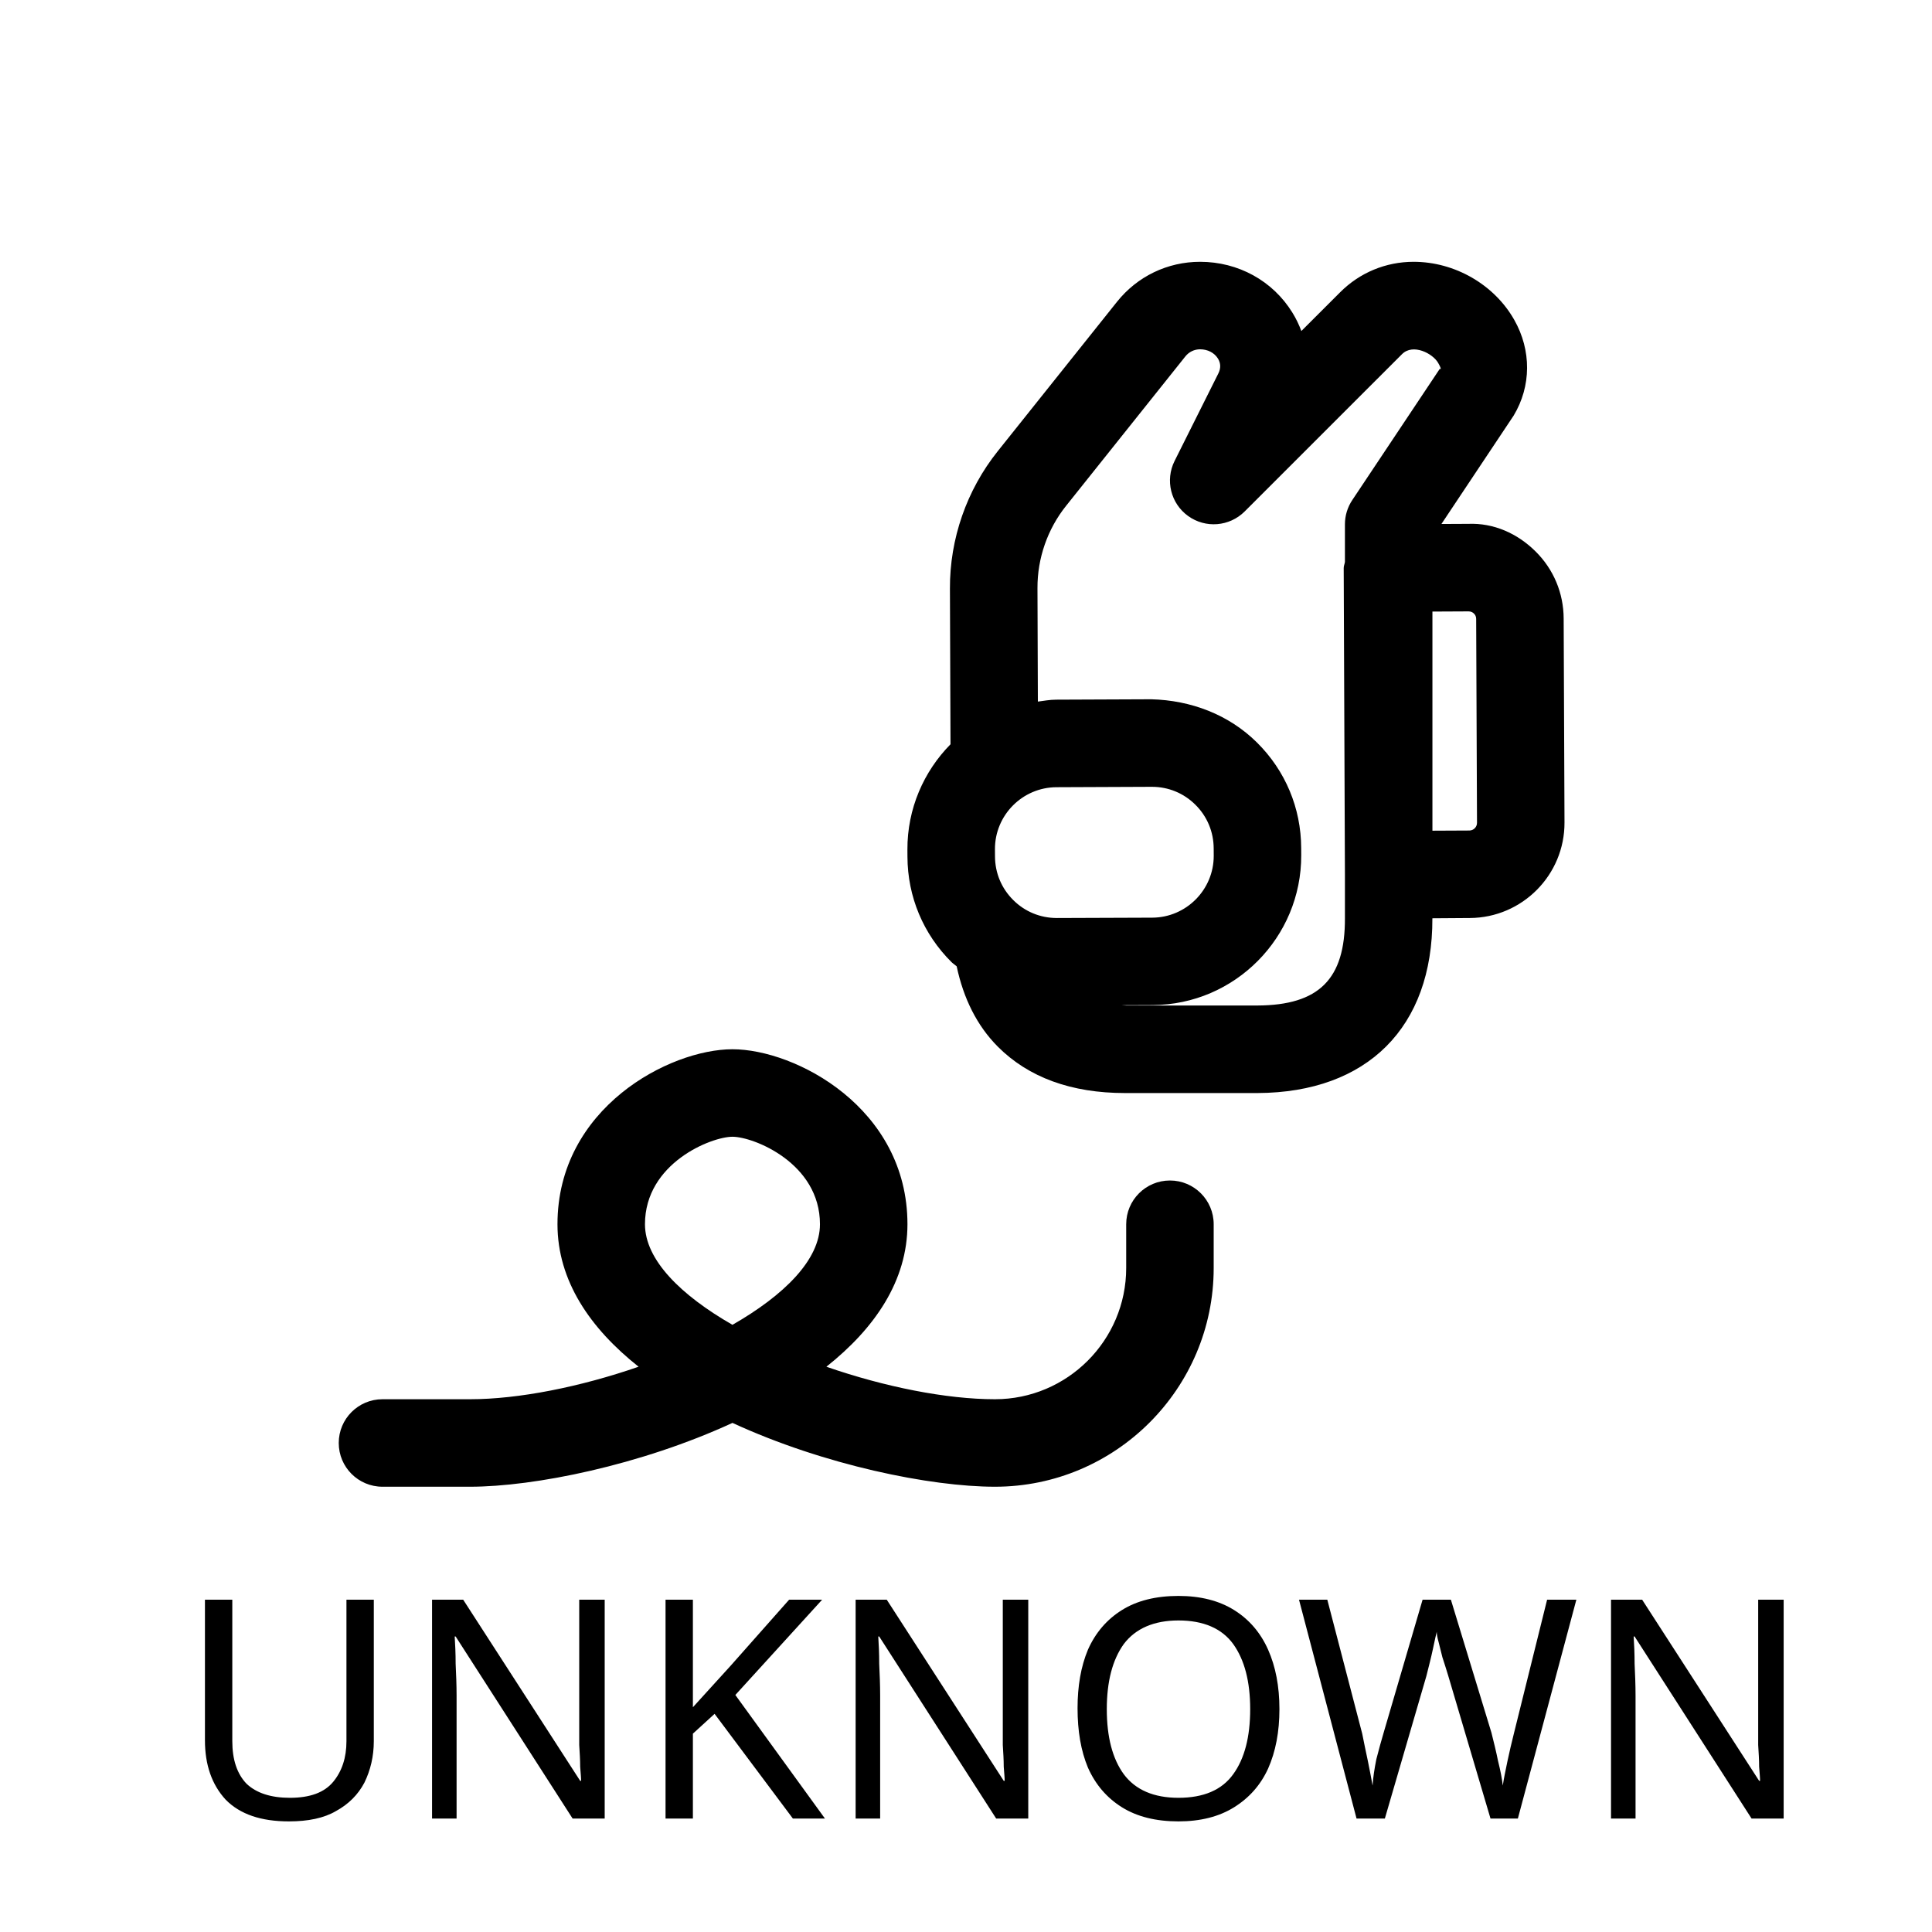
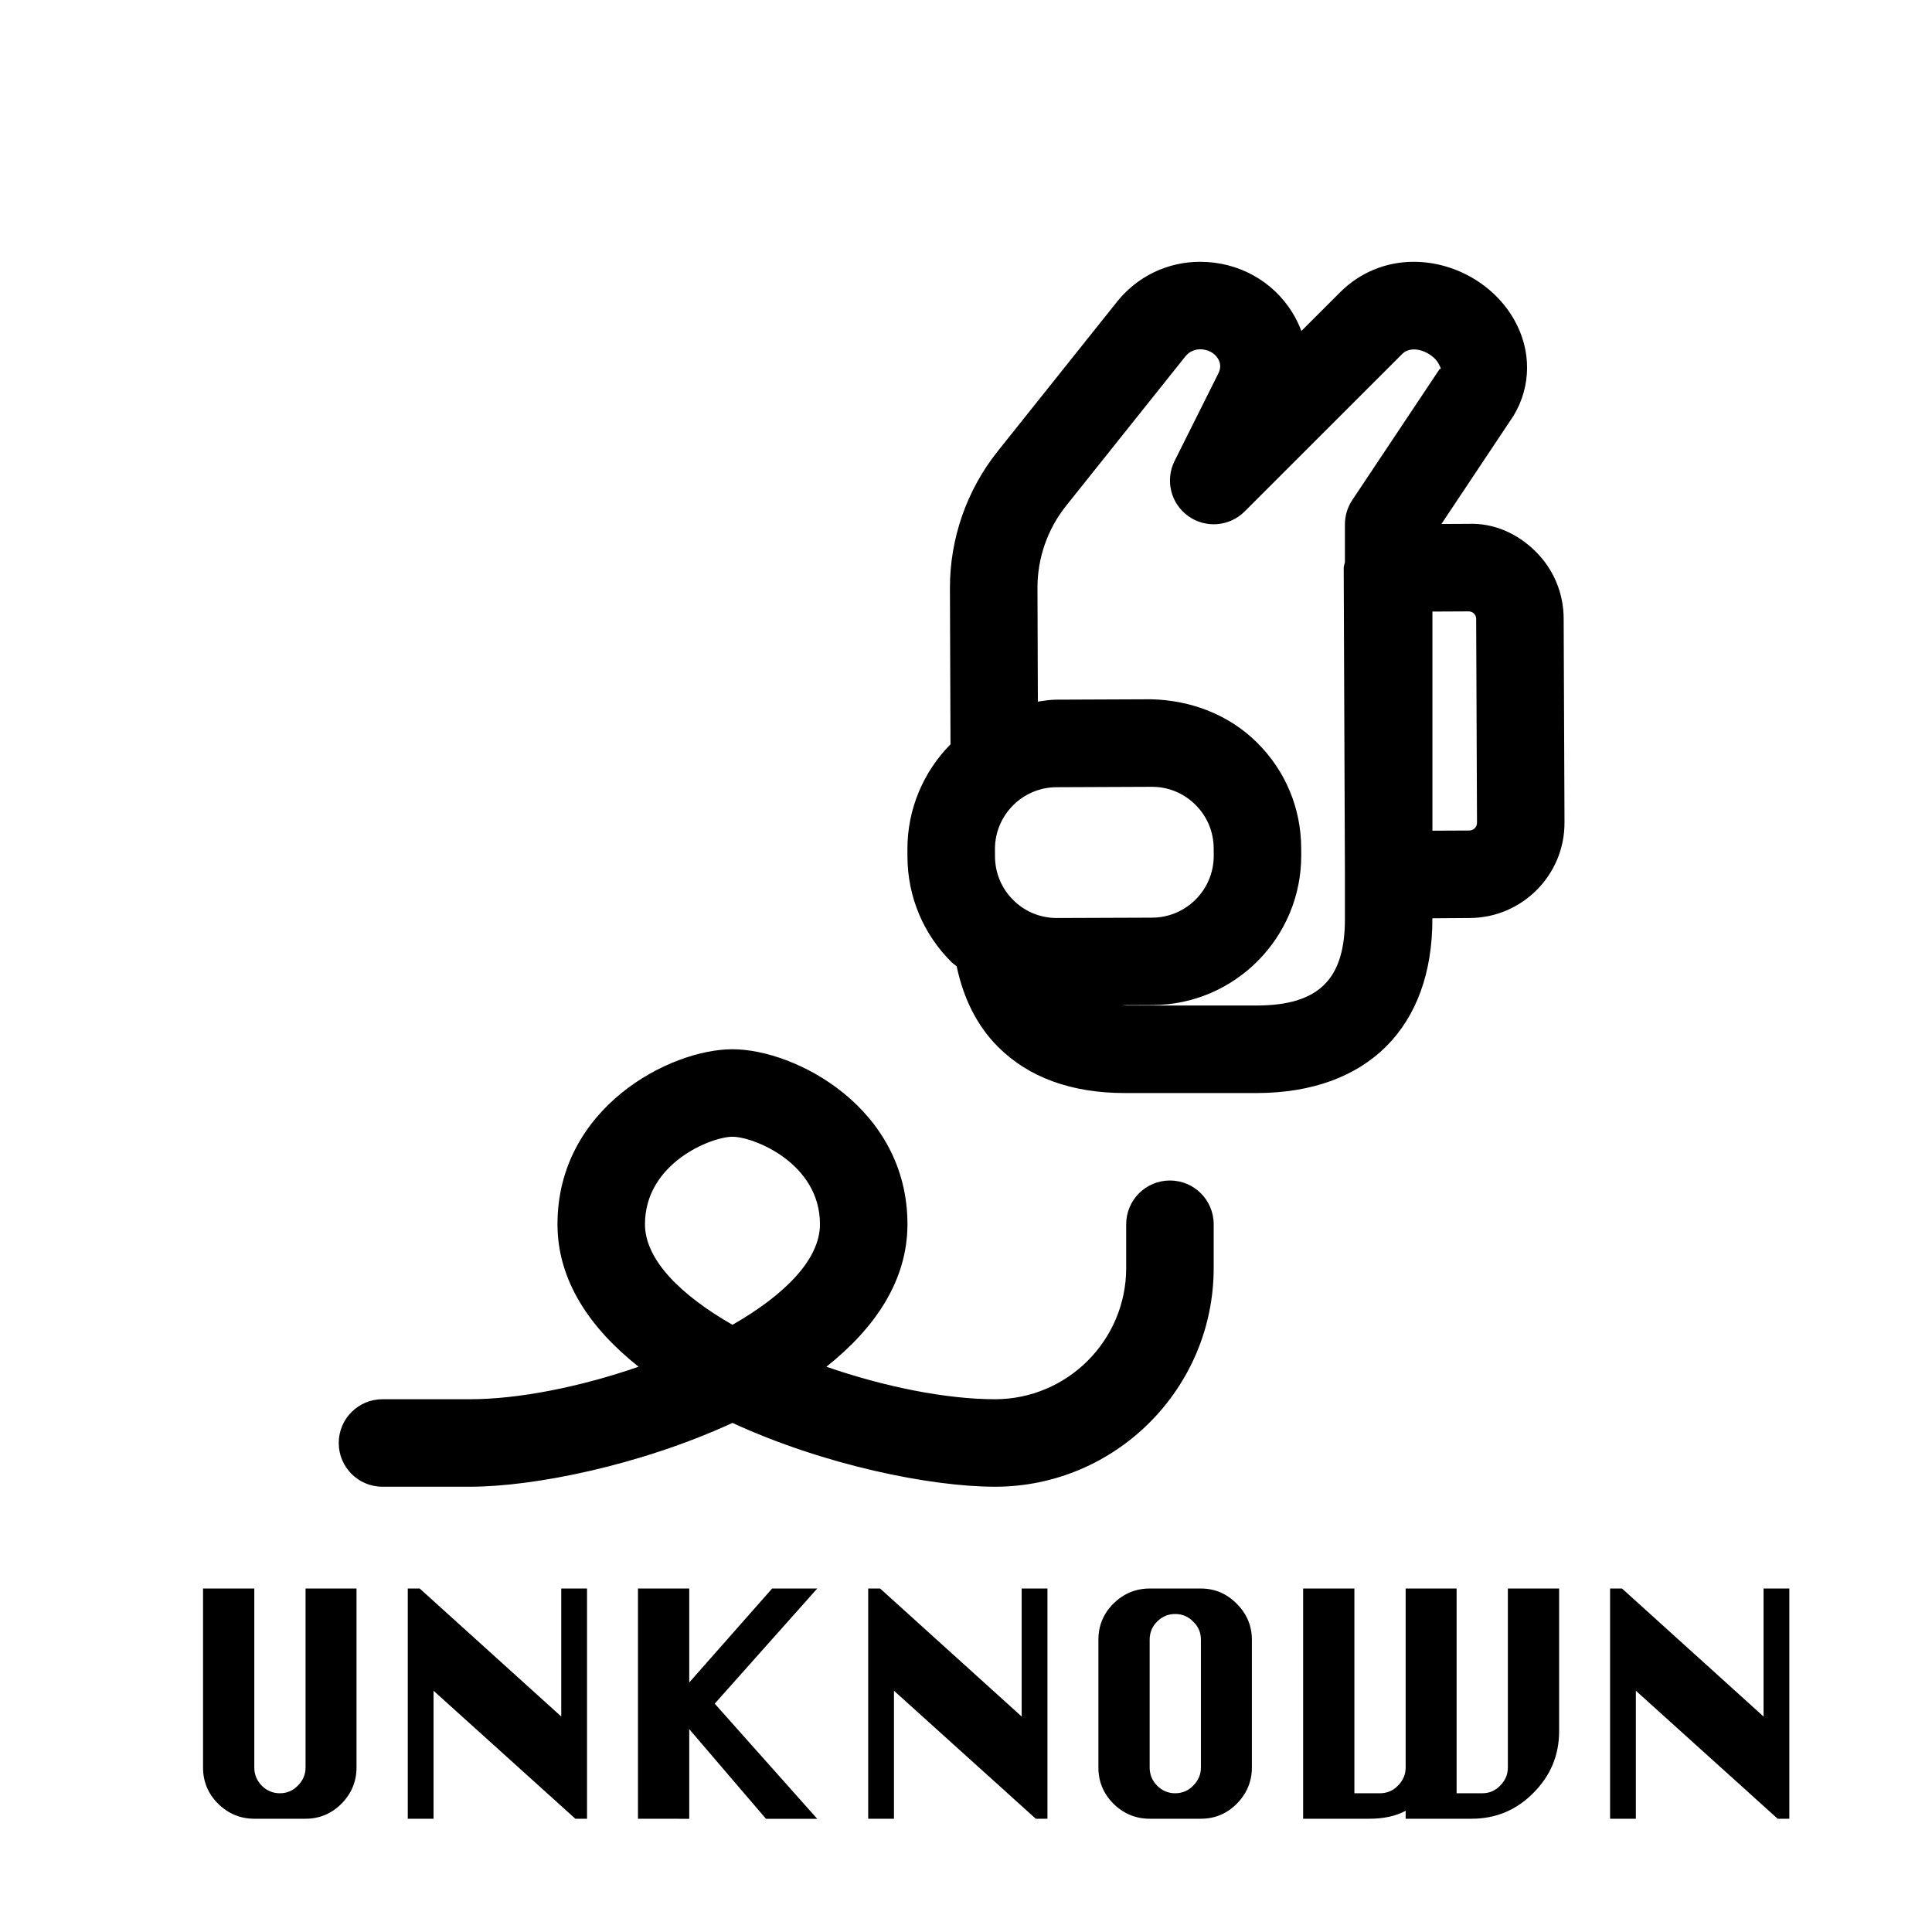
<svg xmlns="http://www.w3.org/2000/svg" fill="#000000" width="800px" height="800px" viewBox="0 0 32 32" version="1.1" xml:space="preserve" id="svg1">
  <defs id="defs1" />
  <style type="text/css" id="style1">
	.st0{display:none;}
</style>
  <g class="st0" id="etc" />
  <g id="Hats" />
  <g id="Crewmates" />
  <g id="ejection" transform="matrix(0.7245925,0,0,0.7245925,4.161434,2.887098)">
    <path d="M 30,10.155 C 29.998,9.574 29.77,9.028 29.357,8.62 28.944,8.21 28.402,7.966 27.816,7.99 L 27.206,7.993 28.857,5.515 C 29.261,4.843 29.266,4.025 28.871,3.328 28.415,2.521 27.512,2 26.57,2 25.936,2 25.339,2.247 24.891,2.696 L 24.004,3.582 C 23.95,3.437 23.882,3.295 23.798,3.16 23.35,2.434 22.561,2 21.689,2 20.945,2 20.254,2.333 19.79,2.914 l -2.726,3.415 c -0.71,0.888 -1.098,2.003 -1.093,3.14 l 0.013,3.56 c -0.611,0.62 -0.989,1.471 -0.985,2.409 l 10e-4,0.162 c 0.003,0.912 0.361,1.768 1.009,2.41 0.036,0.035 0.078,0.06 0.116,0.094 0.156,0.734 0.462,1.355 0.939,1.835 0.702,0.705 1.681,1.062 2.908,1.062 0.009,0 0.019,0 0.027,0 h 3.004 c 2.511,-0.011 4.004,-1.506 3.996,-3.995 L 27.855,17 c 1.199,-0.006 2.17,-0.986 2.164,-2.185 z m -11.581,6.845 c -0.002,0 -0.004,0 -0.006,0 -0.375,0 -0.729,-0.145 -0.994,-0.41 -0.269,-0.266 -0.417,-0.62 -0.418,-1 L 17,15.428 c -0.003,-0.778 0.628,-1.415 1.407,-1.418 l 2.174,-0.009 c 0.003,0 0.005,0 0.007,0 0.375,0 0.729,0.145 0.994,0.41 0.269,0.266 0.417,0.62 0.418,1 l 0.001,0.163 c 0.003,0.778 -0.628,1.415 -1.406,1.418 z M 25,17.004 C 25.006,18.397 24.406,18.994 23,19 h -3.004 c -0.037,-2e-4 -0.068,-0.006 -0.104,-0.007 l 0.712,-0.003 c 1.88,-0.008 3.404,-1.545 3.397,-3.428 L 24,15.4 c -0.003,-0.912 -0.361,-1.768 -1.009,-2.41 -0.647,-0.642 -1.513,-0.967 -2.418,-0.99 l -2.175,0.009 c 0,0 0,0 -10e-4,0 -0.142,6e-4 -0.278,0.026 -0.416,0.044 L 17.972,9.46 C 17.969,8.778 18.201,8.109 18.627,7.577 l 2.726,-3.415 C 21.435,4.059 21.558,4 21.689,4 c 0.174,0 0.326,0.079 0.408,0.211 0.066,0.107 0.069,0.222 0.009,0.342 l -1,2 c -0.219,0.439 -0.088,0.972 0.31,1.258 0.398,0.287 0.945,0.242 1.292,-0.104 l 3.598,-3.597 c 0.249,-0.249 0.703,-0.016 0.826,0.203 0.105,0.185 0.037,0.133 0.037,0.132 l -2,3 C 25.059,7.609 25,7.803 25,8 v 0.861 c -0.007,0.049 -0.029,0.092 -0.028,0.143 L 25,16.014 Z M 27.846,15 27,15.004 V 9.995 l 0.827,-0.004 c 10e-4,0 10e-4,0 10e-4,0 0.059,0 0.099,0.027 0.121,0.05 C 27.973,10.063 28,10.102 28,10.162 l 0.019,4.662 c 0,0.097 -0.078,0.175 -0.174,0.176 z M 21,23 c -0.553,0 -1,0.448 -1,1 v 1 c 0,1.654 -1.346,3 -3,3 -1.11,0 -2.524,-0.282 -3.853,-0.743 C 14.255,26.378 15,25.291 15,24 15,21.337 12.435,20 11,20 9.565,20 7,21.337 7,24 7,25.291 7.745,26.378 8.854,27.257 7.524,27.718 6.11,28 5,28 H 3 c -0.553,0 -1,0.448 -1,1 0,0.552 0.447,1 1,1 h 2 c 1.467,0 3.9,-0.491 6,-1.459 2.1,0.968 4.533,1.459 6,1.459 2.757,0 5,-2.243 5,-5 v -1 c 0,-0.552 -0.447,-1 -1,-1 z M 11,26.299 C 9.824,25.625 9,24.816 9,24 c 0,-1.398 1.518,-2 2,-2 0.482,0 2,0.602 2,2 0,0.816 -0.824,1.625 -2,2.299 z" id="path1" />
  </g>
  <g id="sabotage" />
  <g id="Die" />
  <g id="Die_2" />
  <g id="ghost" />
  <g id="impostor" />
  <g id="pets" />
  <g id="crewmates" />
  <g id="Guides" />
-   <text xml:space="preserve" style="font-size:5.084px;font-family:Silom;-inkscape-font-specification:'Silom, Normal';text-align:start;writing-mode:lr-tb;direction:ltr;text-anchor:start;fill:#000000;stroke-width:0.026" x="2.941" y="30.124" id="text1">
-     <tspan id="tspan1" style="stroke-width:0.026" x="2.941" y="30.124">UNKNOWN</tspan>
-   </text>
+   <path d="M 5.061,26.311 H 5.905 v 2.964 q 0,0.346 -0.249,0.6 -0.249,0.249 -0.595,0.249 H 4.212 q -0.346,0 -0.6,-0.249 -0.249,-0.249 -0.249,-0.6 v -2.964 h 0.849 v 2.964 q 0,0.173 0.122,0.3 0.127,0.127 0.3,0.127 0.178,0 0.3,-0.127 0.127,-0.127 0.127,-0.3 z m 1.693,3.813 V 26.311 H 6.952 l 2.344,2.12 v -2.12 h 0.427 v 3.813 H 9.53 l -2.349,-2.12 v 2.12 z m 3.813,0 v -3.813 h 0.849 v 1.556 l 1.373,-1.556 h 0.747 l -1.698,1.907 1.698,1.907 h -0.849 l -1.271,-1.485 v 1.485 z m 3.813,0 v -3.813 h 0.198 l 2.344,2.12 v -2.12 h 0.427 v 3.813 h -0.193 l -2.349,-2.12 v 2.12 z m 4.662,-3.813 h 0.849 q 0.346,0 0.595,0.254 0.249,0.249 0.249,0.595 v 2.115 q 0,0.346 -0.249,0.6 -0.249,0.249 -0.595,0.249 h -0.849 q -0.346,0 -0.6,-0.249 -0.249,-0.249 -0.249,-0.6 v -2.115 q 0,-0.351 0.249,-0.6 0.254,-0.249 0.6,-0.249 z m 0,0.849 v 2.115 q 0,0.173 0.122,0.3 0.127,0.127 0.3,0.127 0.178,0 0.3,-0.127 0.127,-0.127 0.127,-0.3 v -2.115 q 0,-0.178 -0.127,-0.3 -0.122,-0.127 -0.3,-0.127 -0.173,0 -0.3,0.127 -0.122,0.122 -0.122,0.3 z m 2.542,-0.849 h 0.849 v 3.391 h 0.422 q 0.178,0 0.3,-0.127 0.127,-0.127 0.127,-0.3 v -2.964 h 0.844 v 3.391 h 0.427 q 0.173,0 0.295,-0.127 0.127,-0.127 0.127,-0.3 v -2.964 h 0.849 v 2.364 q 0,0.595 -0.427,1.022 -0.422,0.427 -1.022,0.427 h -1.093 v -0.132 q -0.244,0.132 -0.6,0.132 h -1.098 z m 5.084,3.813 v -3.813 h 0.198 l 2.344,2.12 v -2.12 h 0.427 v 3.813 h -0.193 l -2.349,-2.12 v 2.12 z" id="text1" style="font-size:5.084px;font-family:Silom;-inkscape-font-specification:'Silom, Normal';stroke-width:0.026" aria-label="UNKNOWN" />
</svg>
